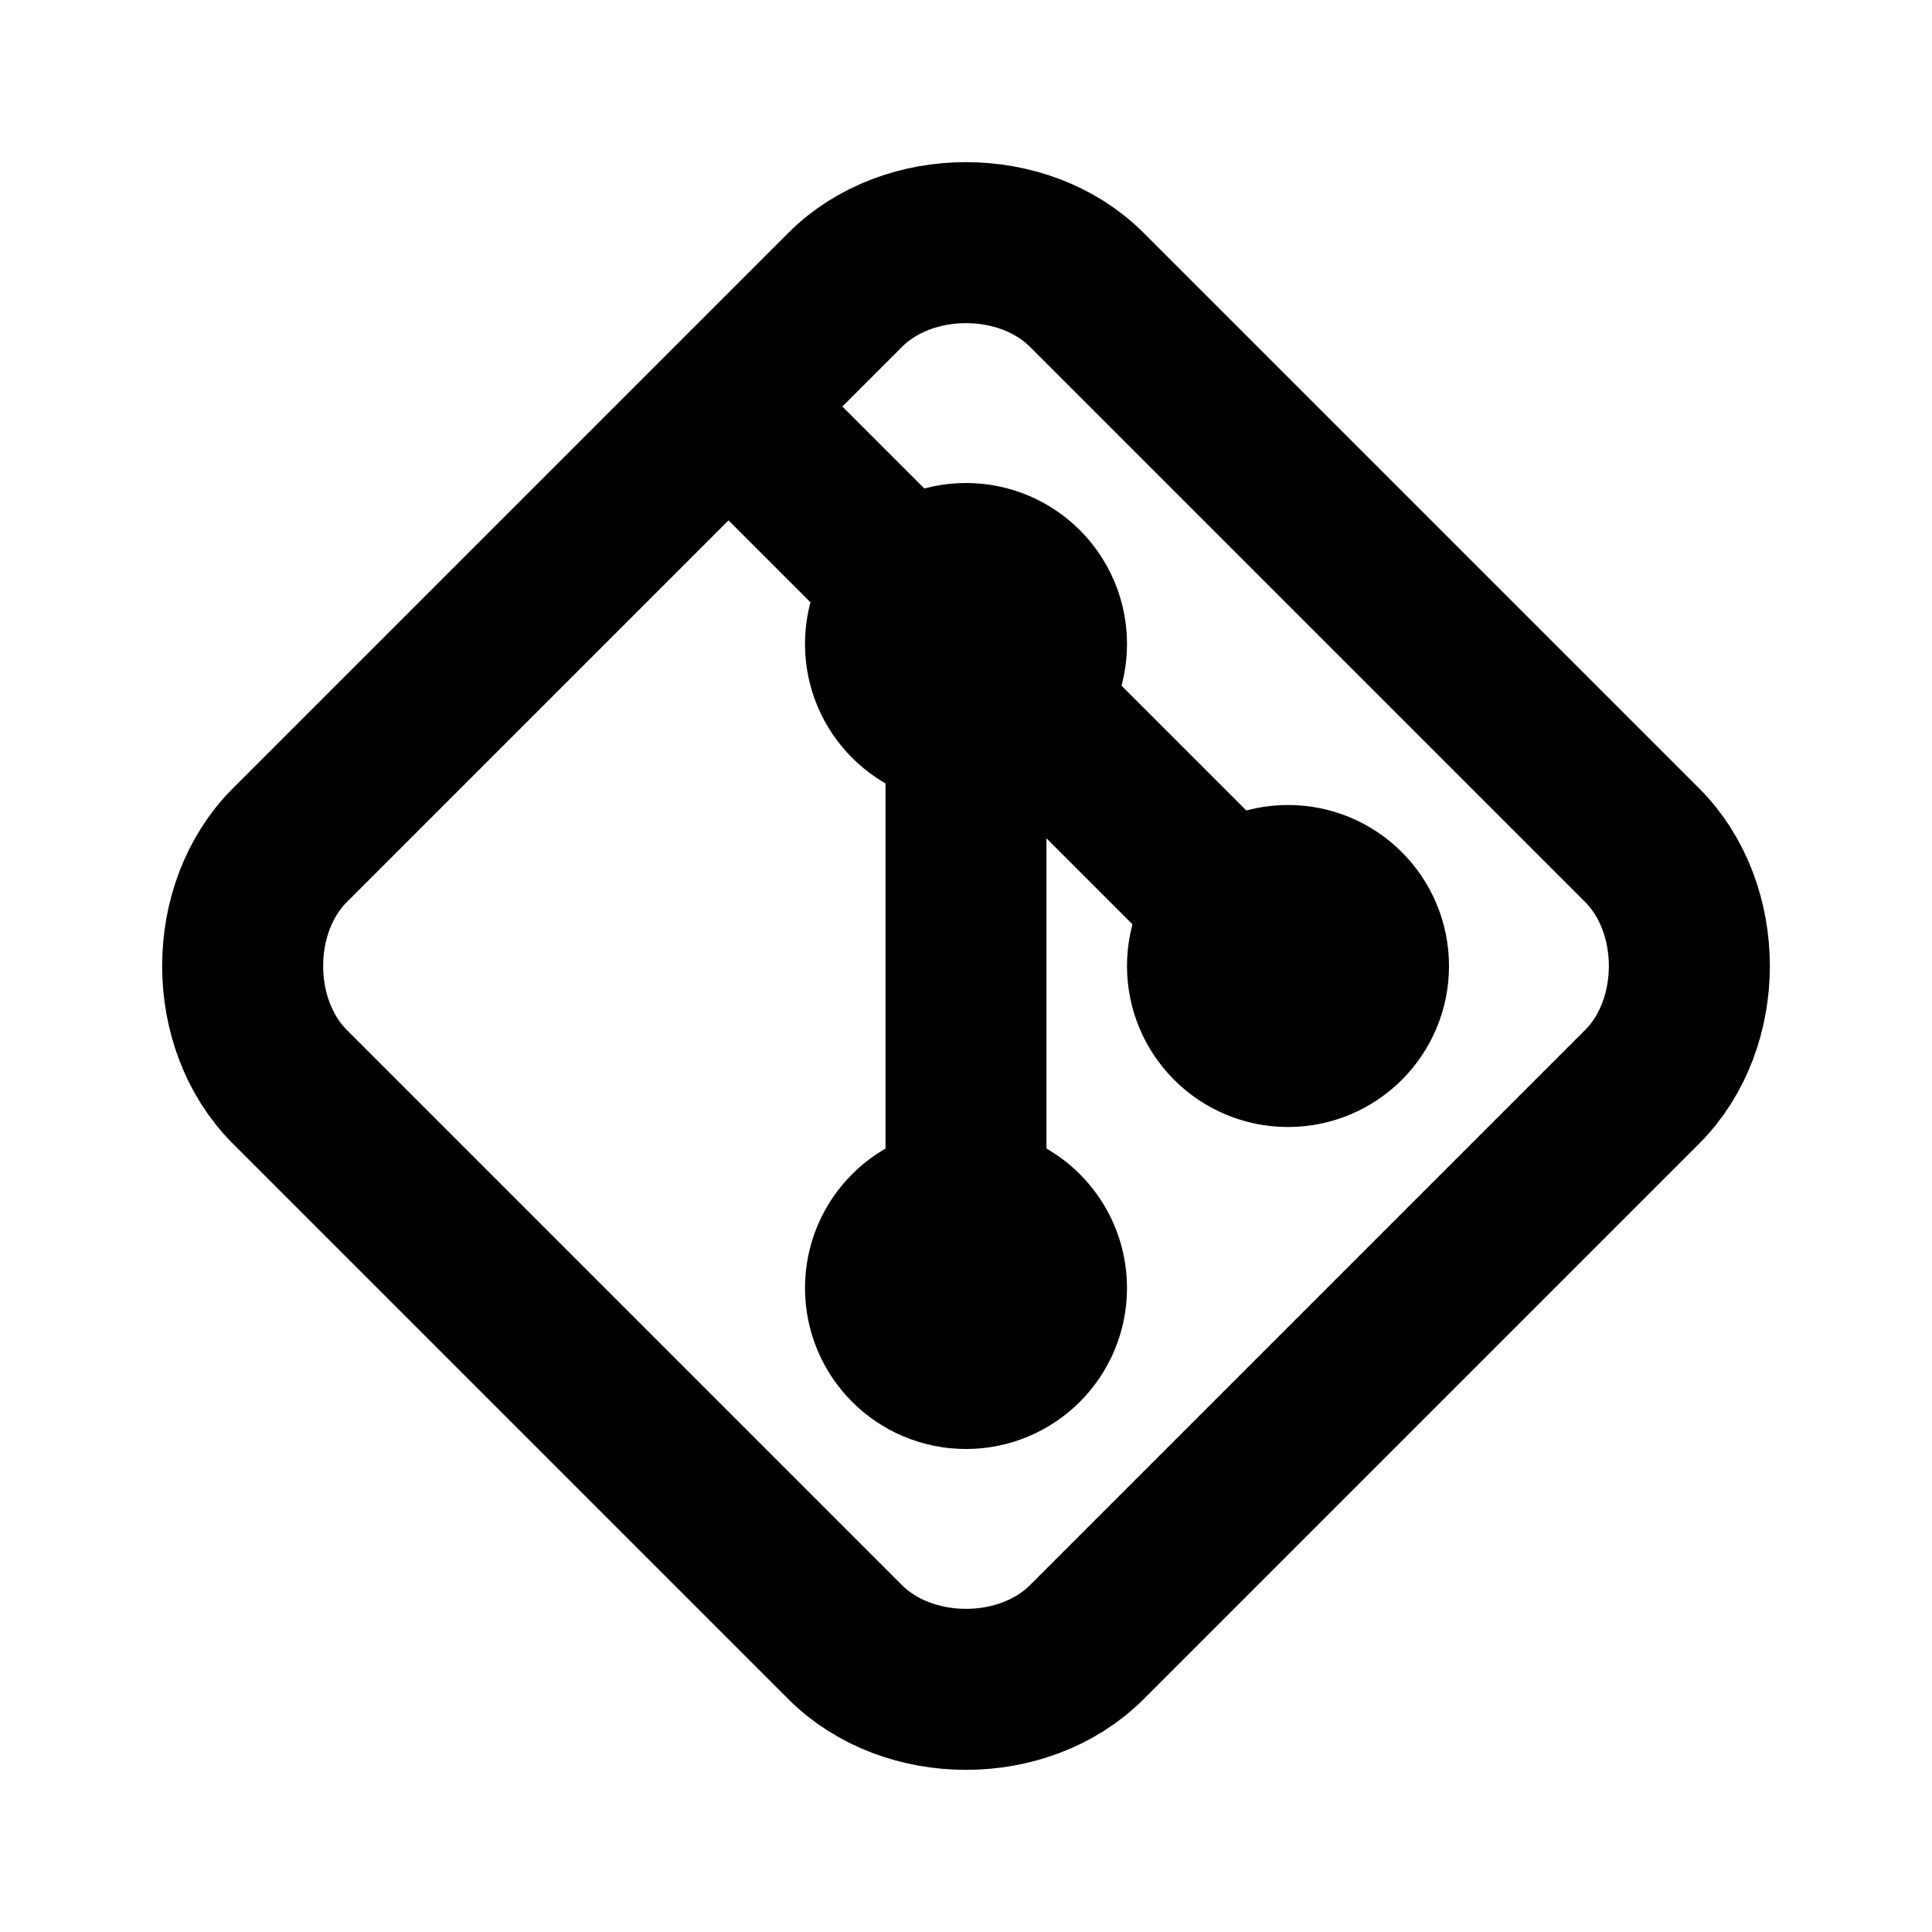
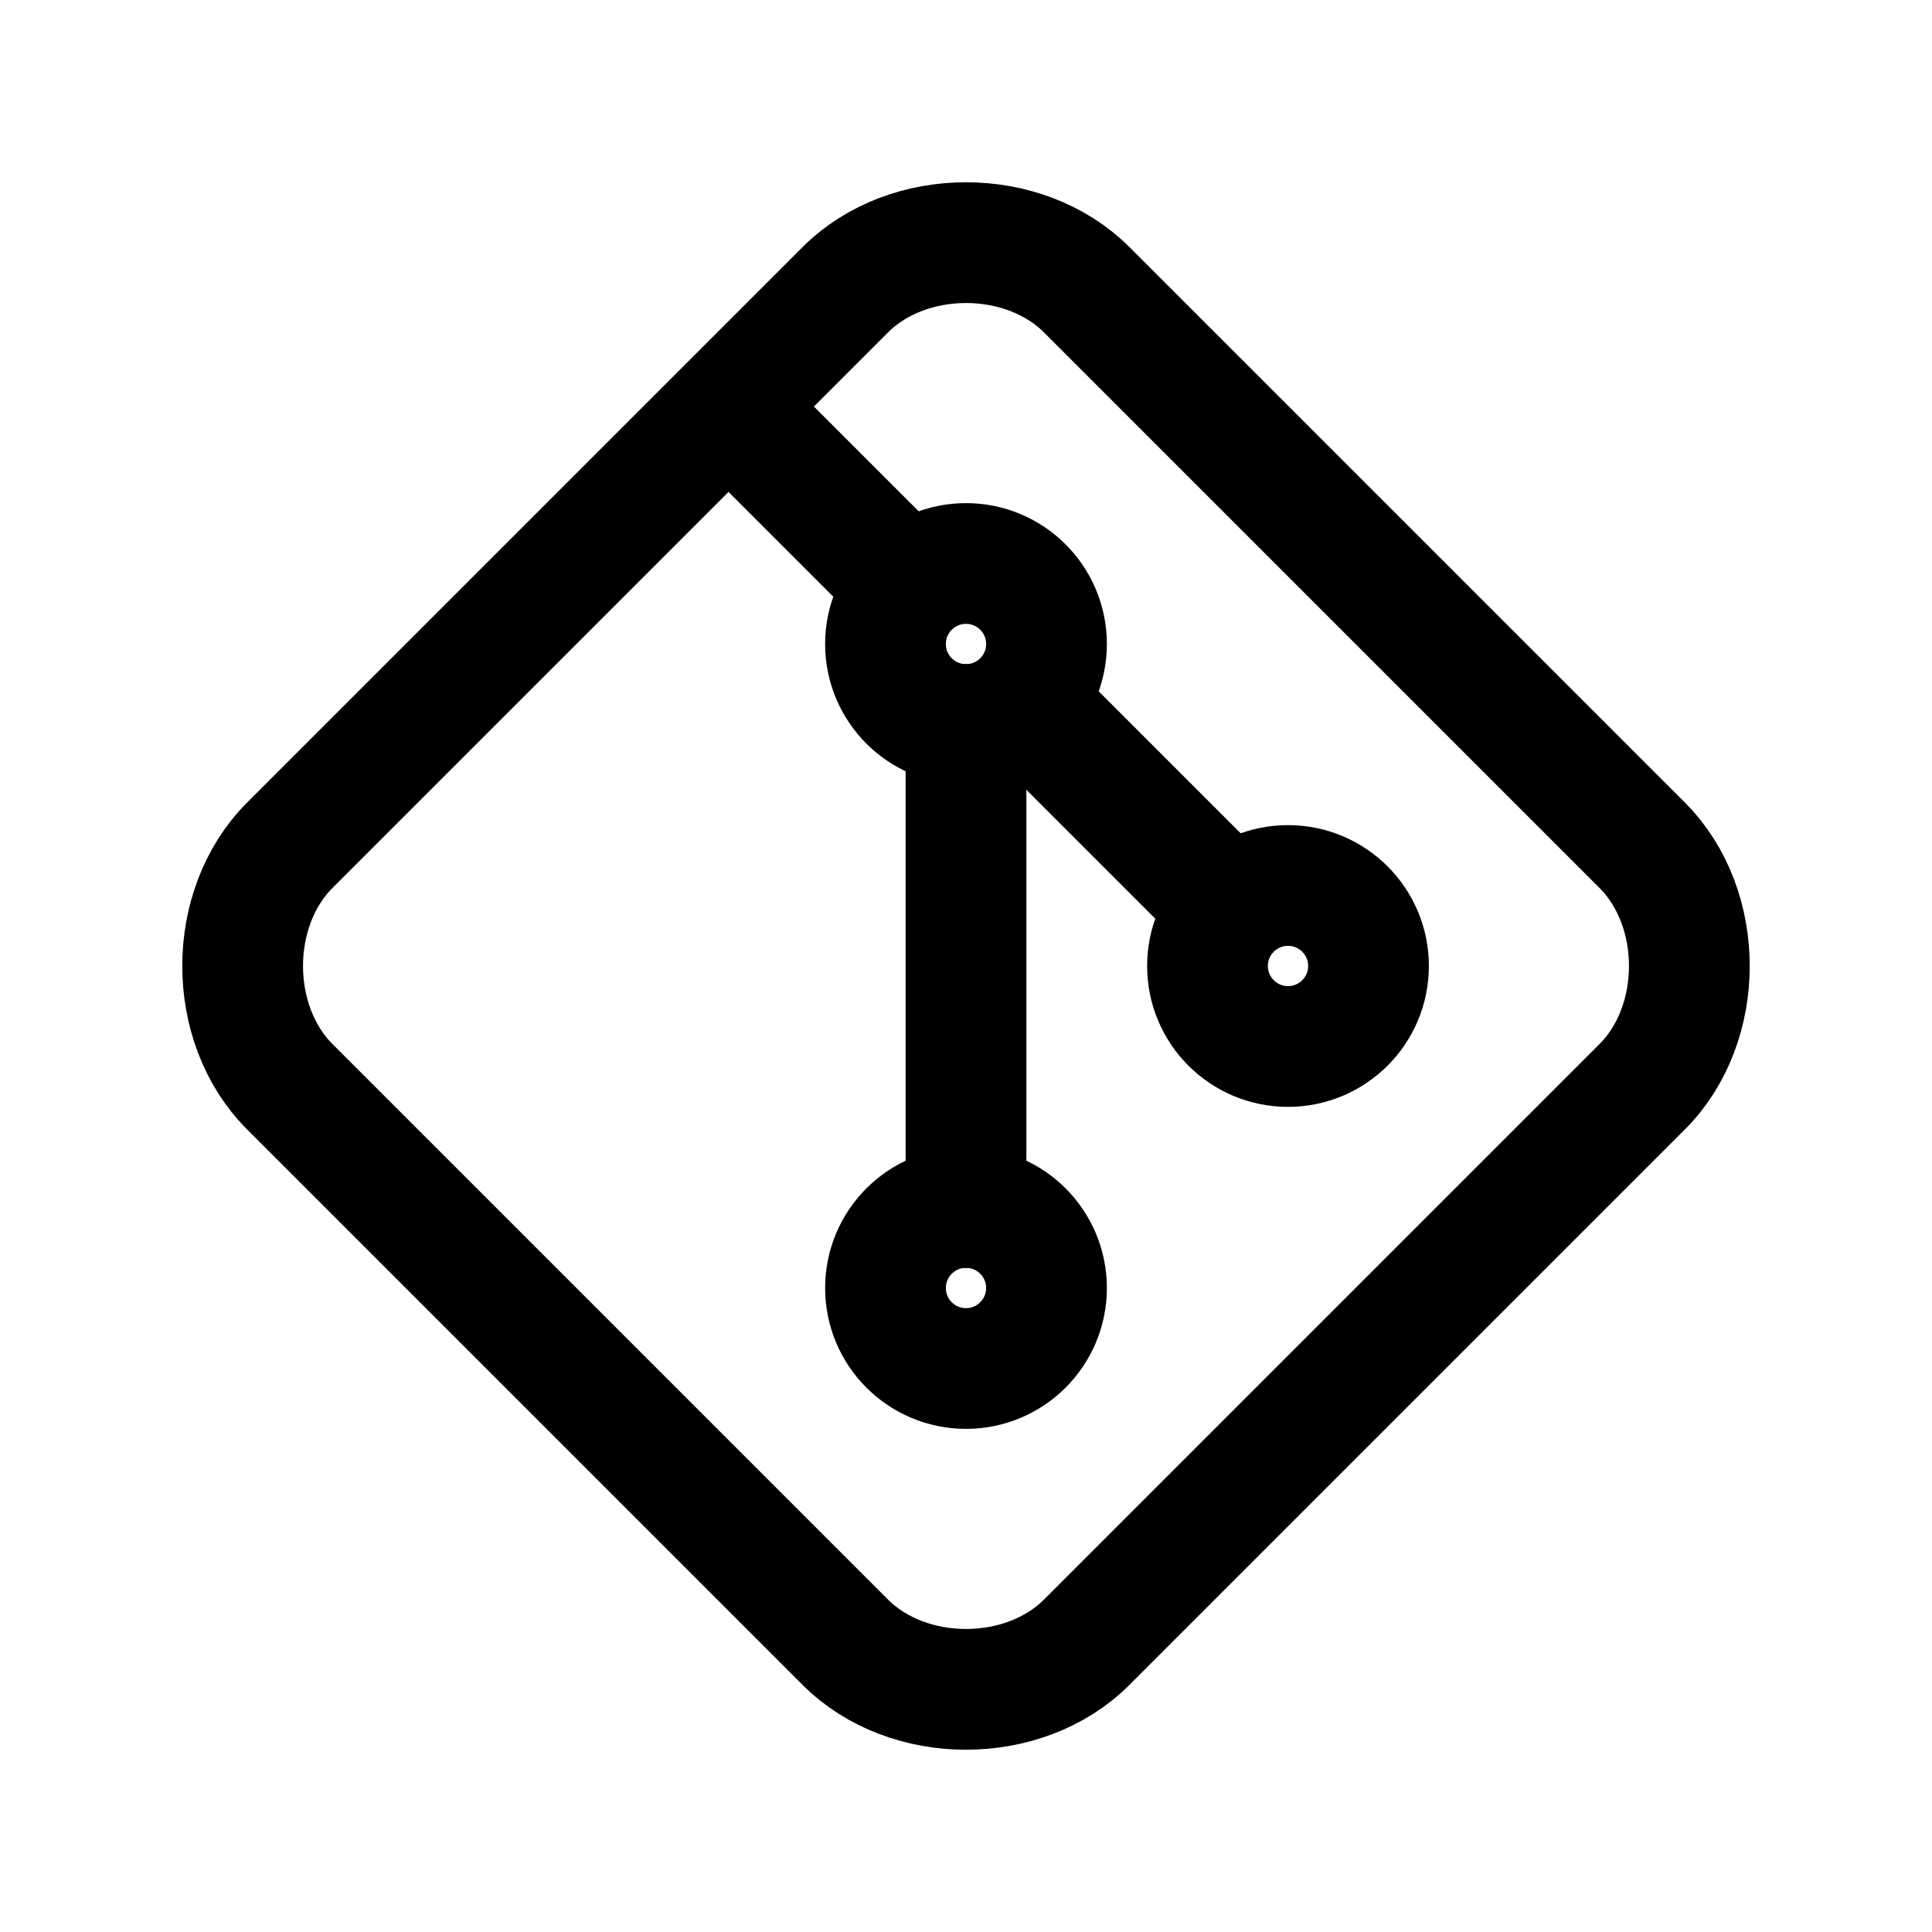
- <svg xmlns="http://www.w3.org/2000/svg" class="icon icon-tabler icon-tabler-brand-git" width="24" height="24" viewBox="0 0 24 24" stroke-width="2" stroke="currentColor" fill="none" stroke-linecap="round" stroke-linejoin="round">
+ <svg xmlns="http://www.w3.org/2000/svg" class="icon icon-tabler icon-tabler-brand-git" width="24" height="24" viewBox="0 0 24 24" stroke-width="1.5" stroke="currentColor" fill="none" stroke-linecap="round" stroke-linejoin="round">
  <path stroke="none" d="M0 0h24v24H0z" fill="none" />
  <circle cx="16" cy="12" r="1" />
  <circle cx="12" cy="8" r="1" />
  <circle cx="12" cy="16" r="1" />
  <path d="M12 15v-6" />
  <path d="M15 11l-2 -2" />
  <path d="M11 7l-1.9 -1.9" />
  <path d="M10.5 20.4l-6.9 -6.9c-.781 -.781 -.781 -2.219 0 -3l6.9 -6.9c.781 -.781 2.219 -.781 3 0l6.9 6.9c.781 .781 .781 2.219 0 3l-6.9 6.9c-.781 .781 -2.219 .781 -3 0z" />
</svg>
